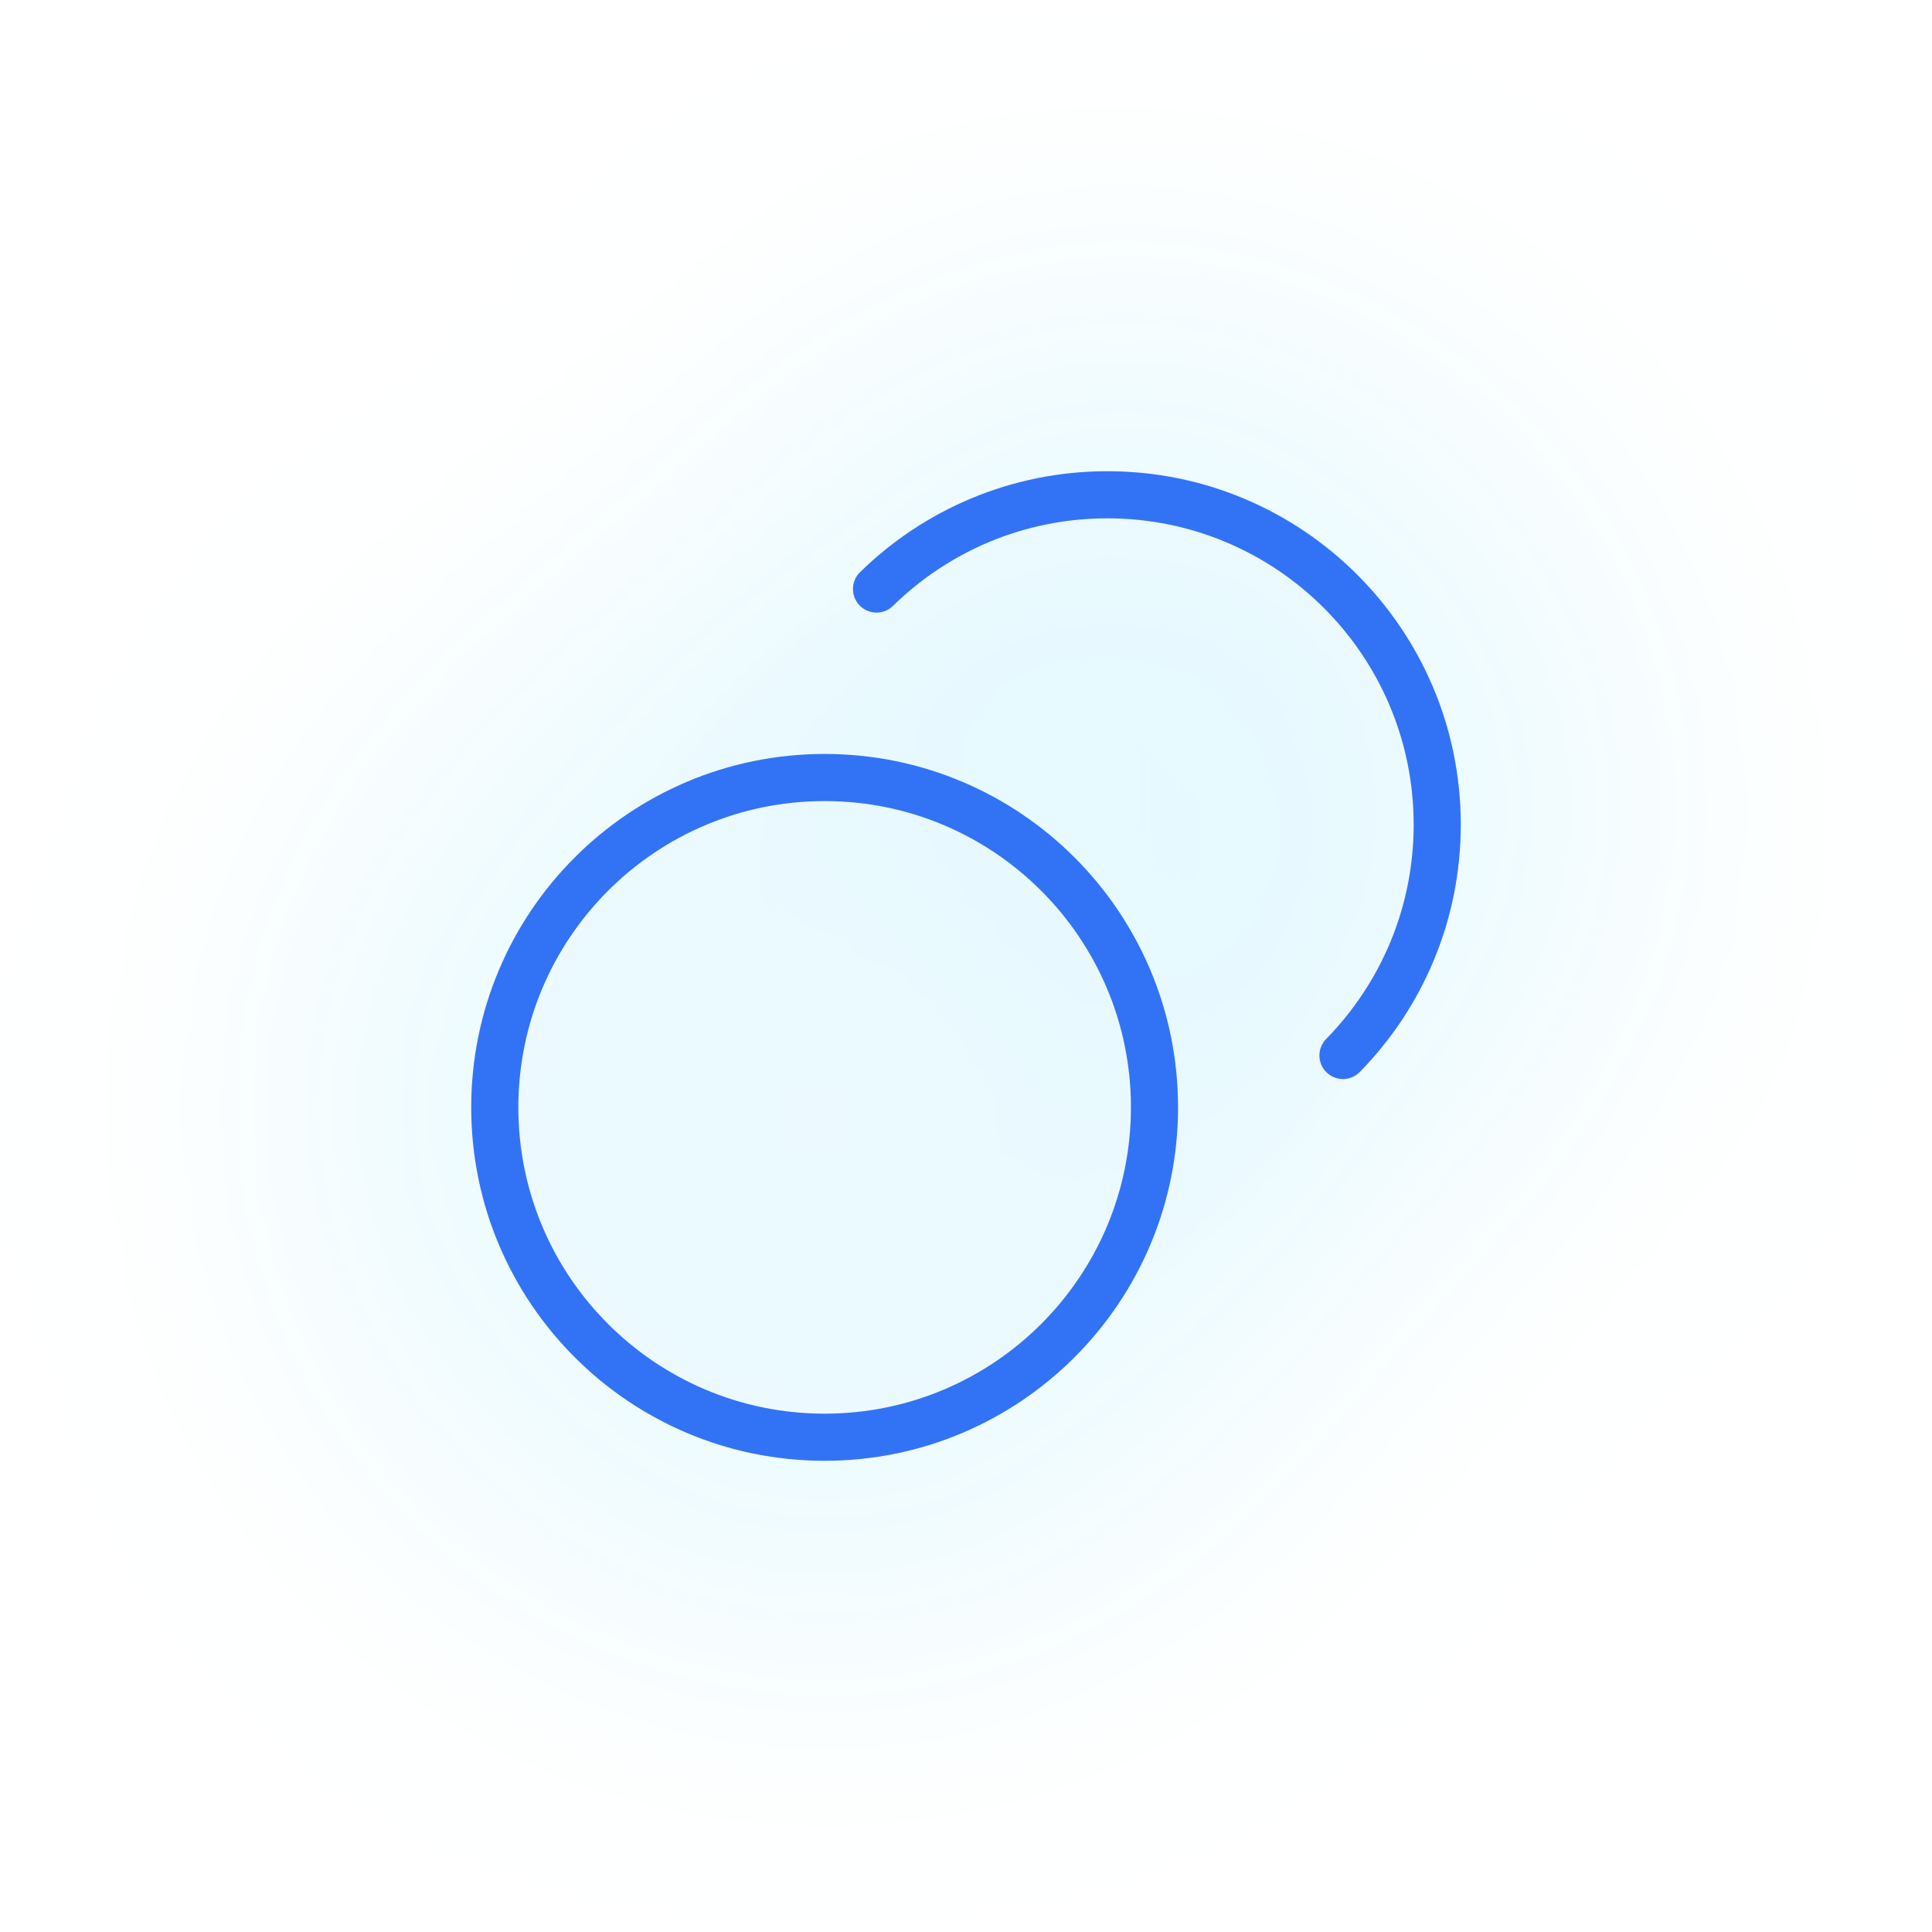
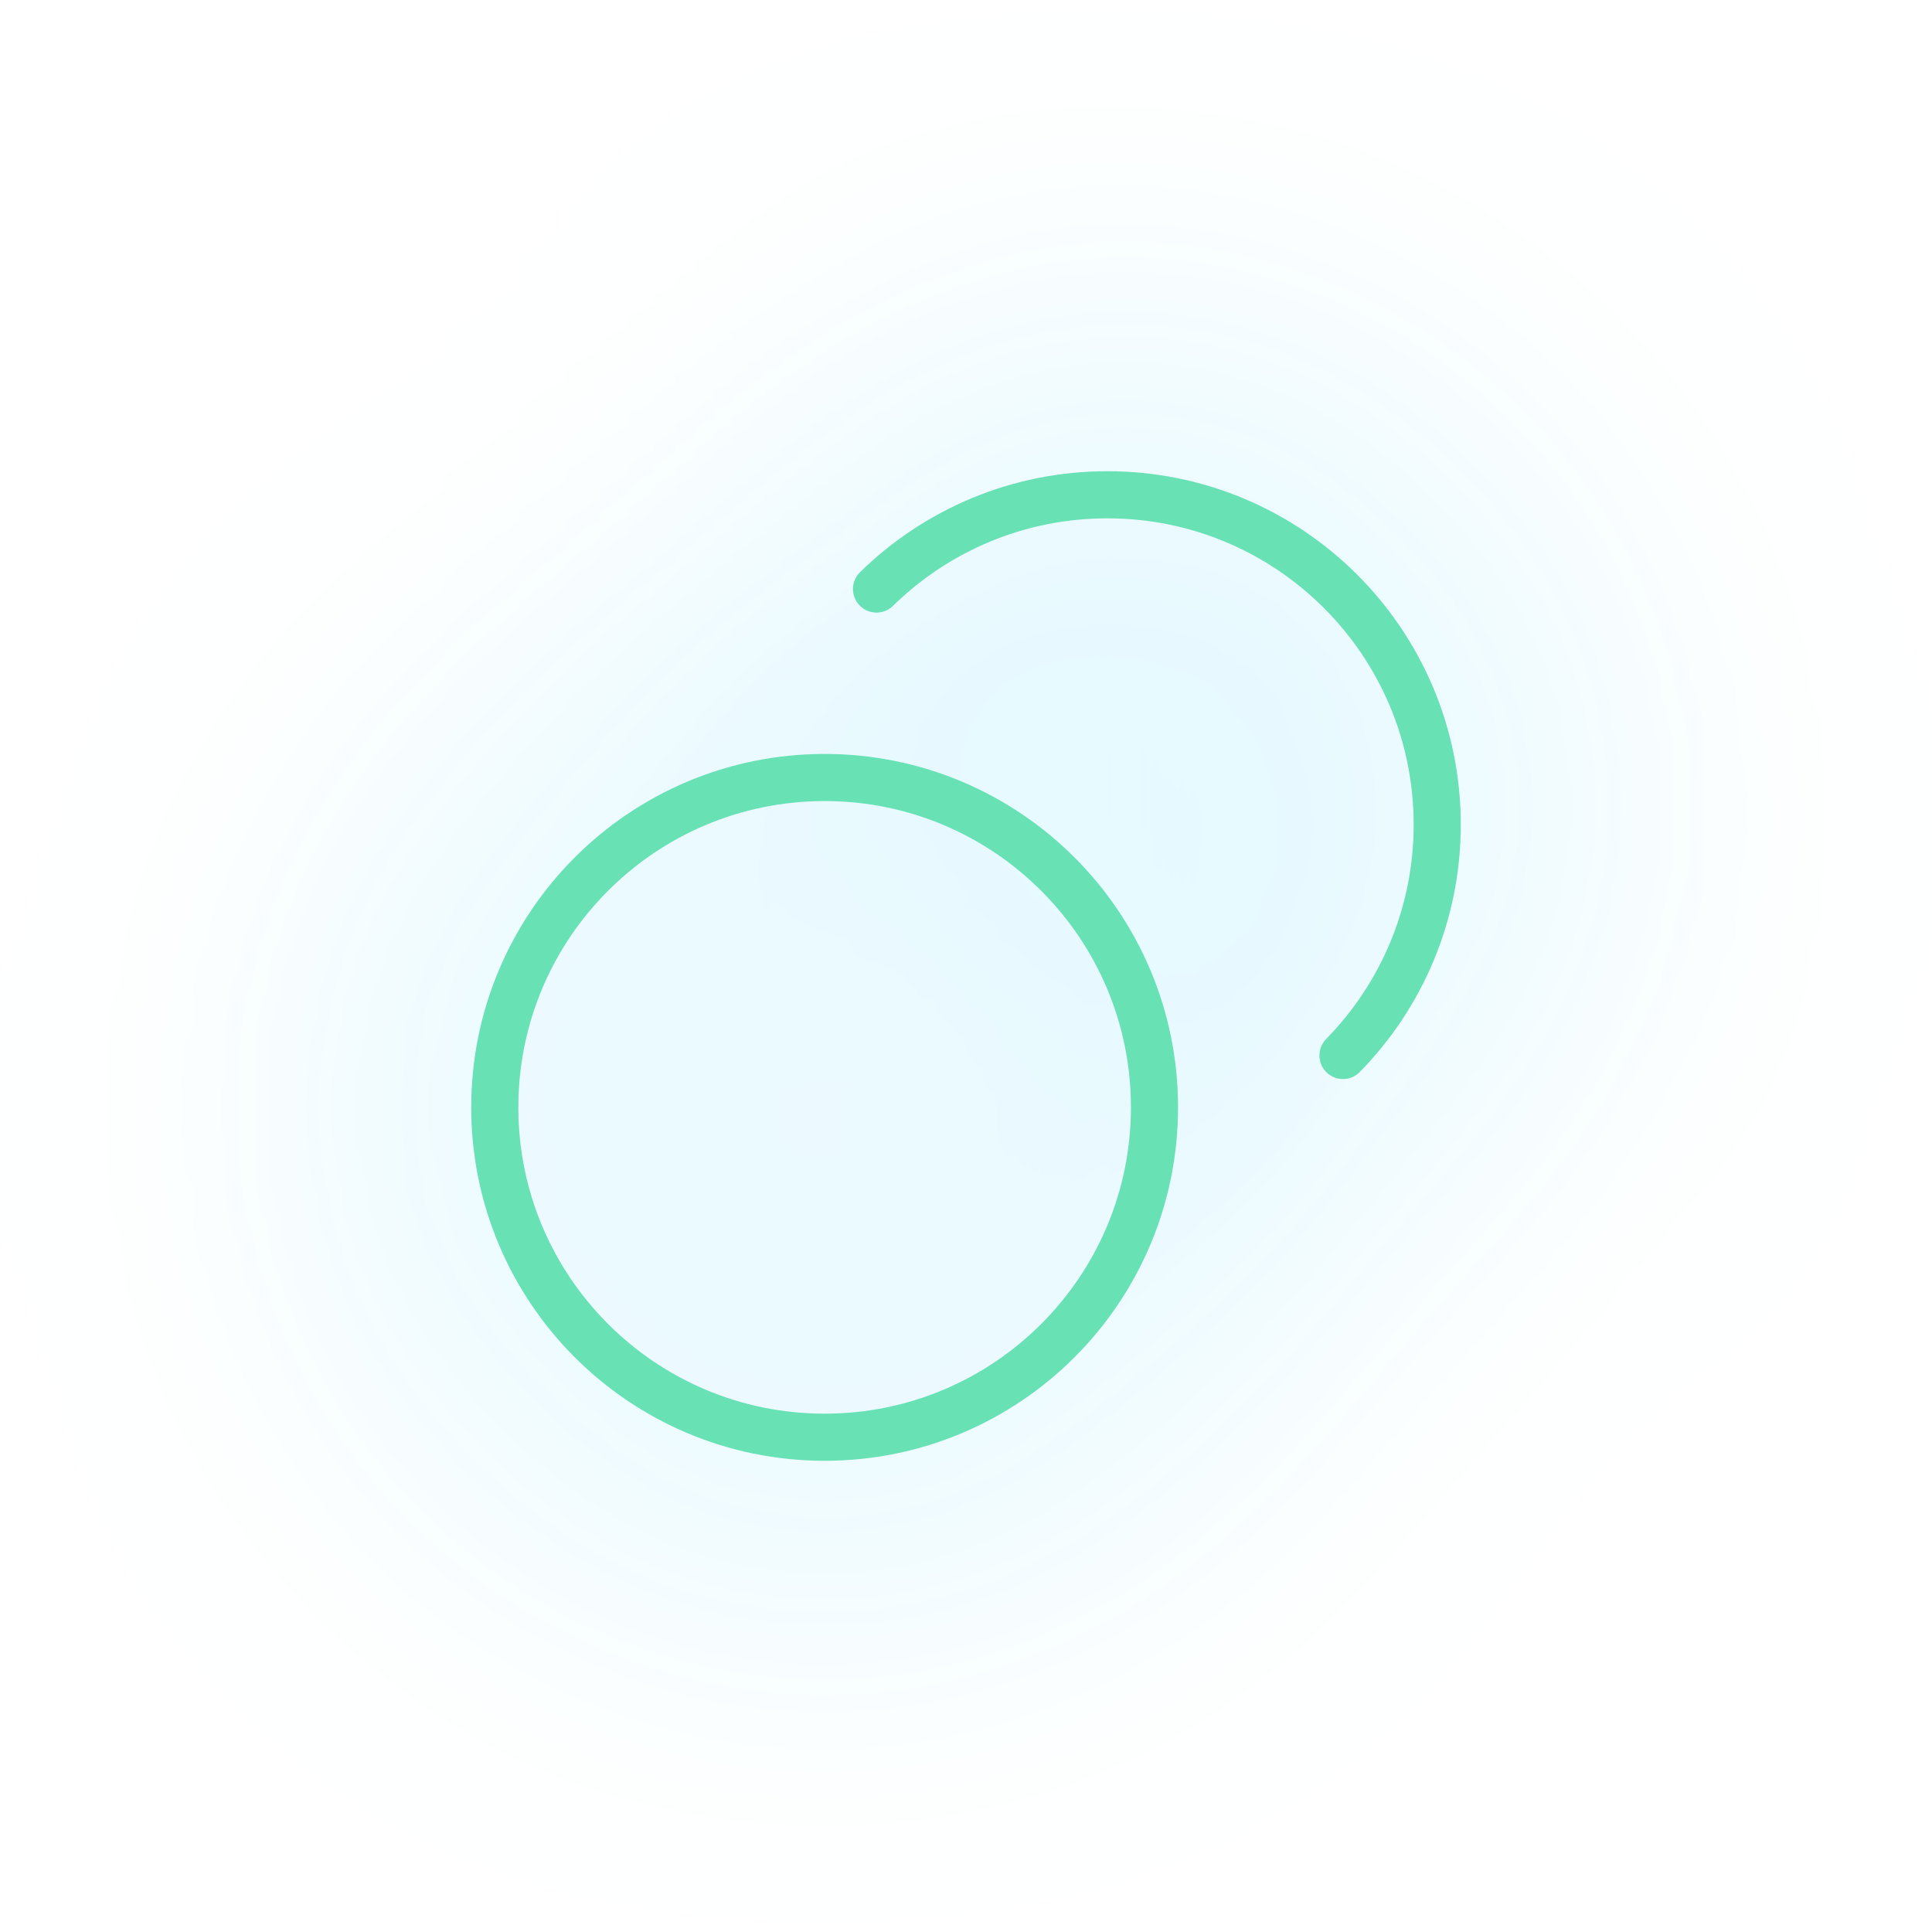
<svg xmlns="http://www.w3.org/2000/svg" preserveAspectRatio="none" overflow="visible" style="display: block;" width="41" height="41" viewBox="0 0 41 41" fill="none">
  <g id="Icon" filter="url(#filter0_d_0_112)">
    <path d="M18.601 12.5C19.864 11.263 21.593 10.5 23.5 10.5C27.366 10.5 30.5 13.634 30.5 17.5C30.5 19.407 29.737 21.137 28.5 22.399M24.5 23.5C24.5 27.366 21.366 30.5 17.5 30.5C13.634 30.5 10.5 27.366 10.5 23.5C10.5 19.634 13.634 16.5 17.5 16.5C21.366 16.5 24.5 19.634 24.5 23.5Z" stroke="url(#paint0_linear_0_112)" stroke-linecap="round" stroke-linejoin="round" />
  </g>
  <defs>
    <filter id="filter0_d_0_112" x="0" y="0" width="41" height="41" filterUnits="userSpaceOnUse" color-interpolation-filters="sRGB">
      <feFlood flood-opacity="0" result="BackgroundImageFix" />
      <feColorMatrix in="SourceAlpha" type="matrix" values="0 0 0 0 0 0 0 0 0 0 0 0 0 0 0 0 0 0 127 0" result="hardAlpha" />
      <feOffset />
      <feGaussianBlur stdDeviation="5" />
      <feColorMatrix type="matrix" values="0 0 0 0 0 0 0 0 0 0.757 0 0 0 0 1 0 0 0 0.7 0" />
      <feBlend mode="normal" in2="BackgroundImageFix" result="effect1_dropShadow_0_112" />
      <feBlend mode="normal" in="SourceGraphic" in2="effect1_dropShadow_0_112" result="shape" />
    </filter>
    <linearGradient id="paint0_linear_0_112" x1="20.665" y1="13" x2="27.52" y2="27.211" gradientUnits="userSpaceOnUse">
-       <stop stop-color="#3273F6" />
-       <stop offset="1" stop-color="#3273F6" />
+       <stop stop-color="#68E1B5" />
+       <stop offset="1" stop-color="#68E1B5" />
    </linearGradient>
  </defs>
</svg>
